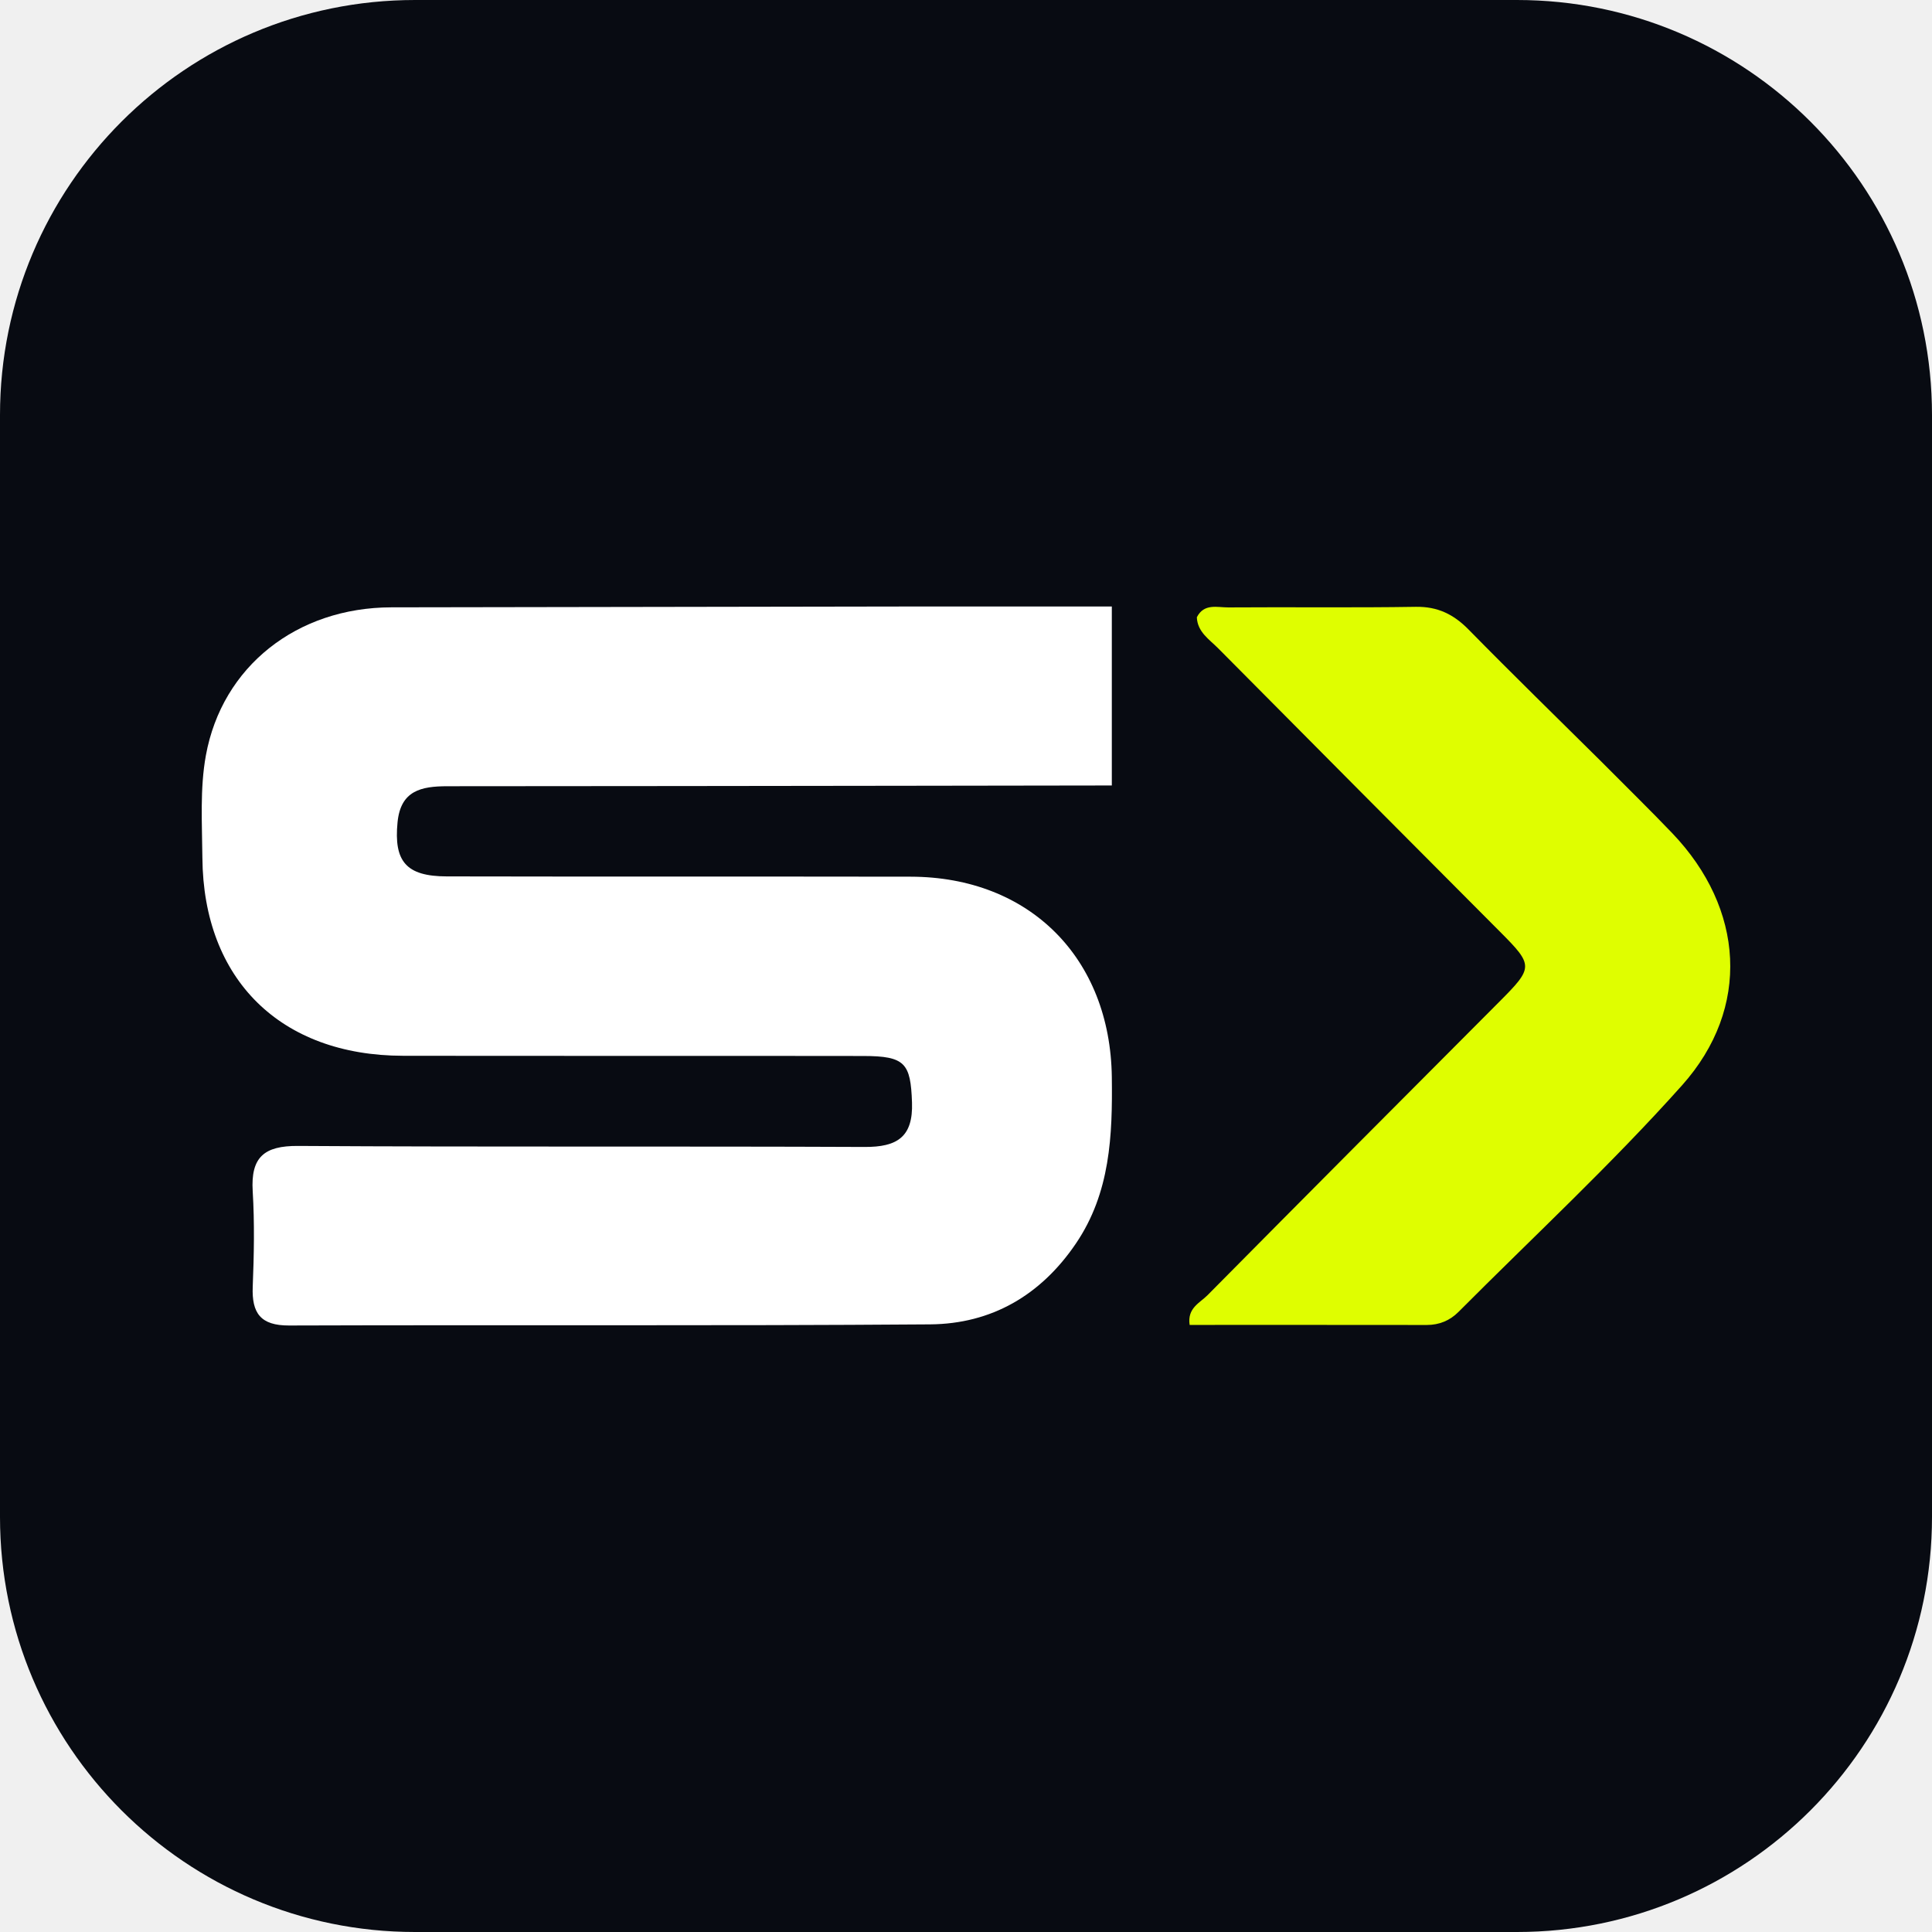
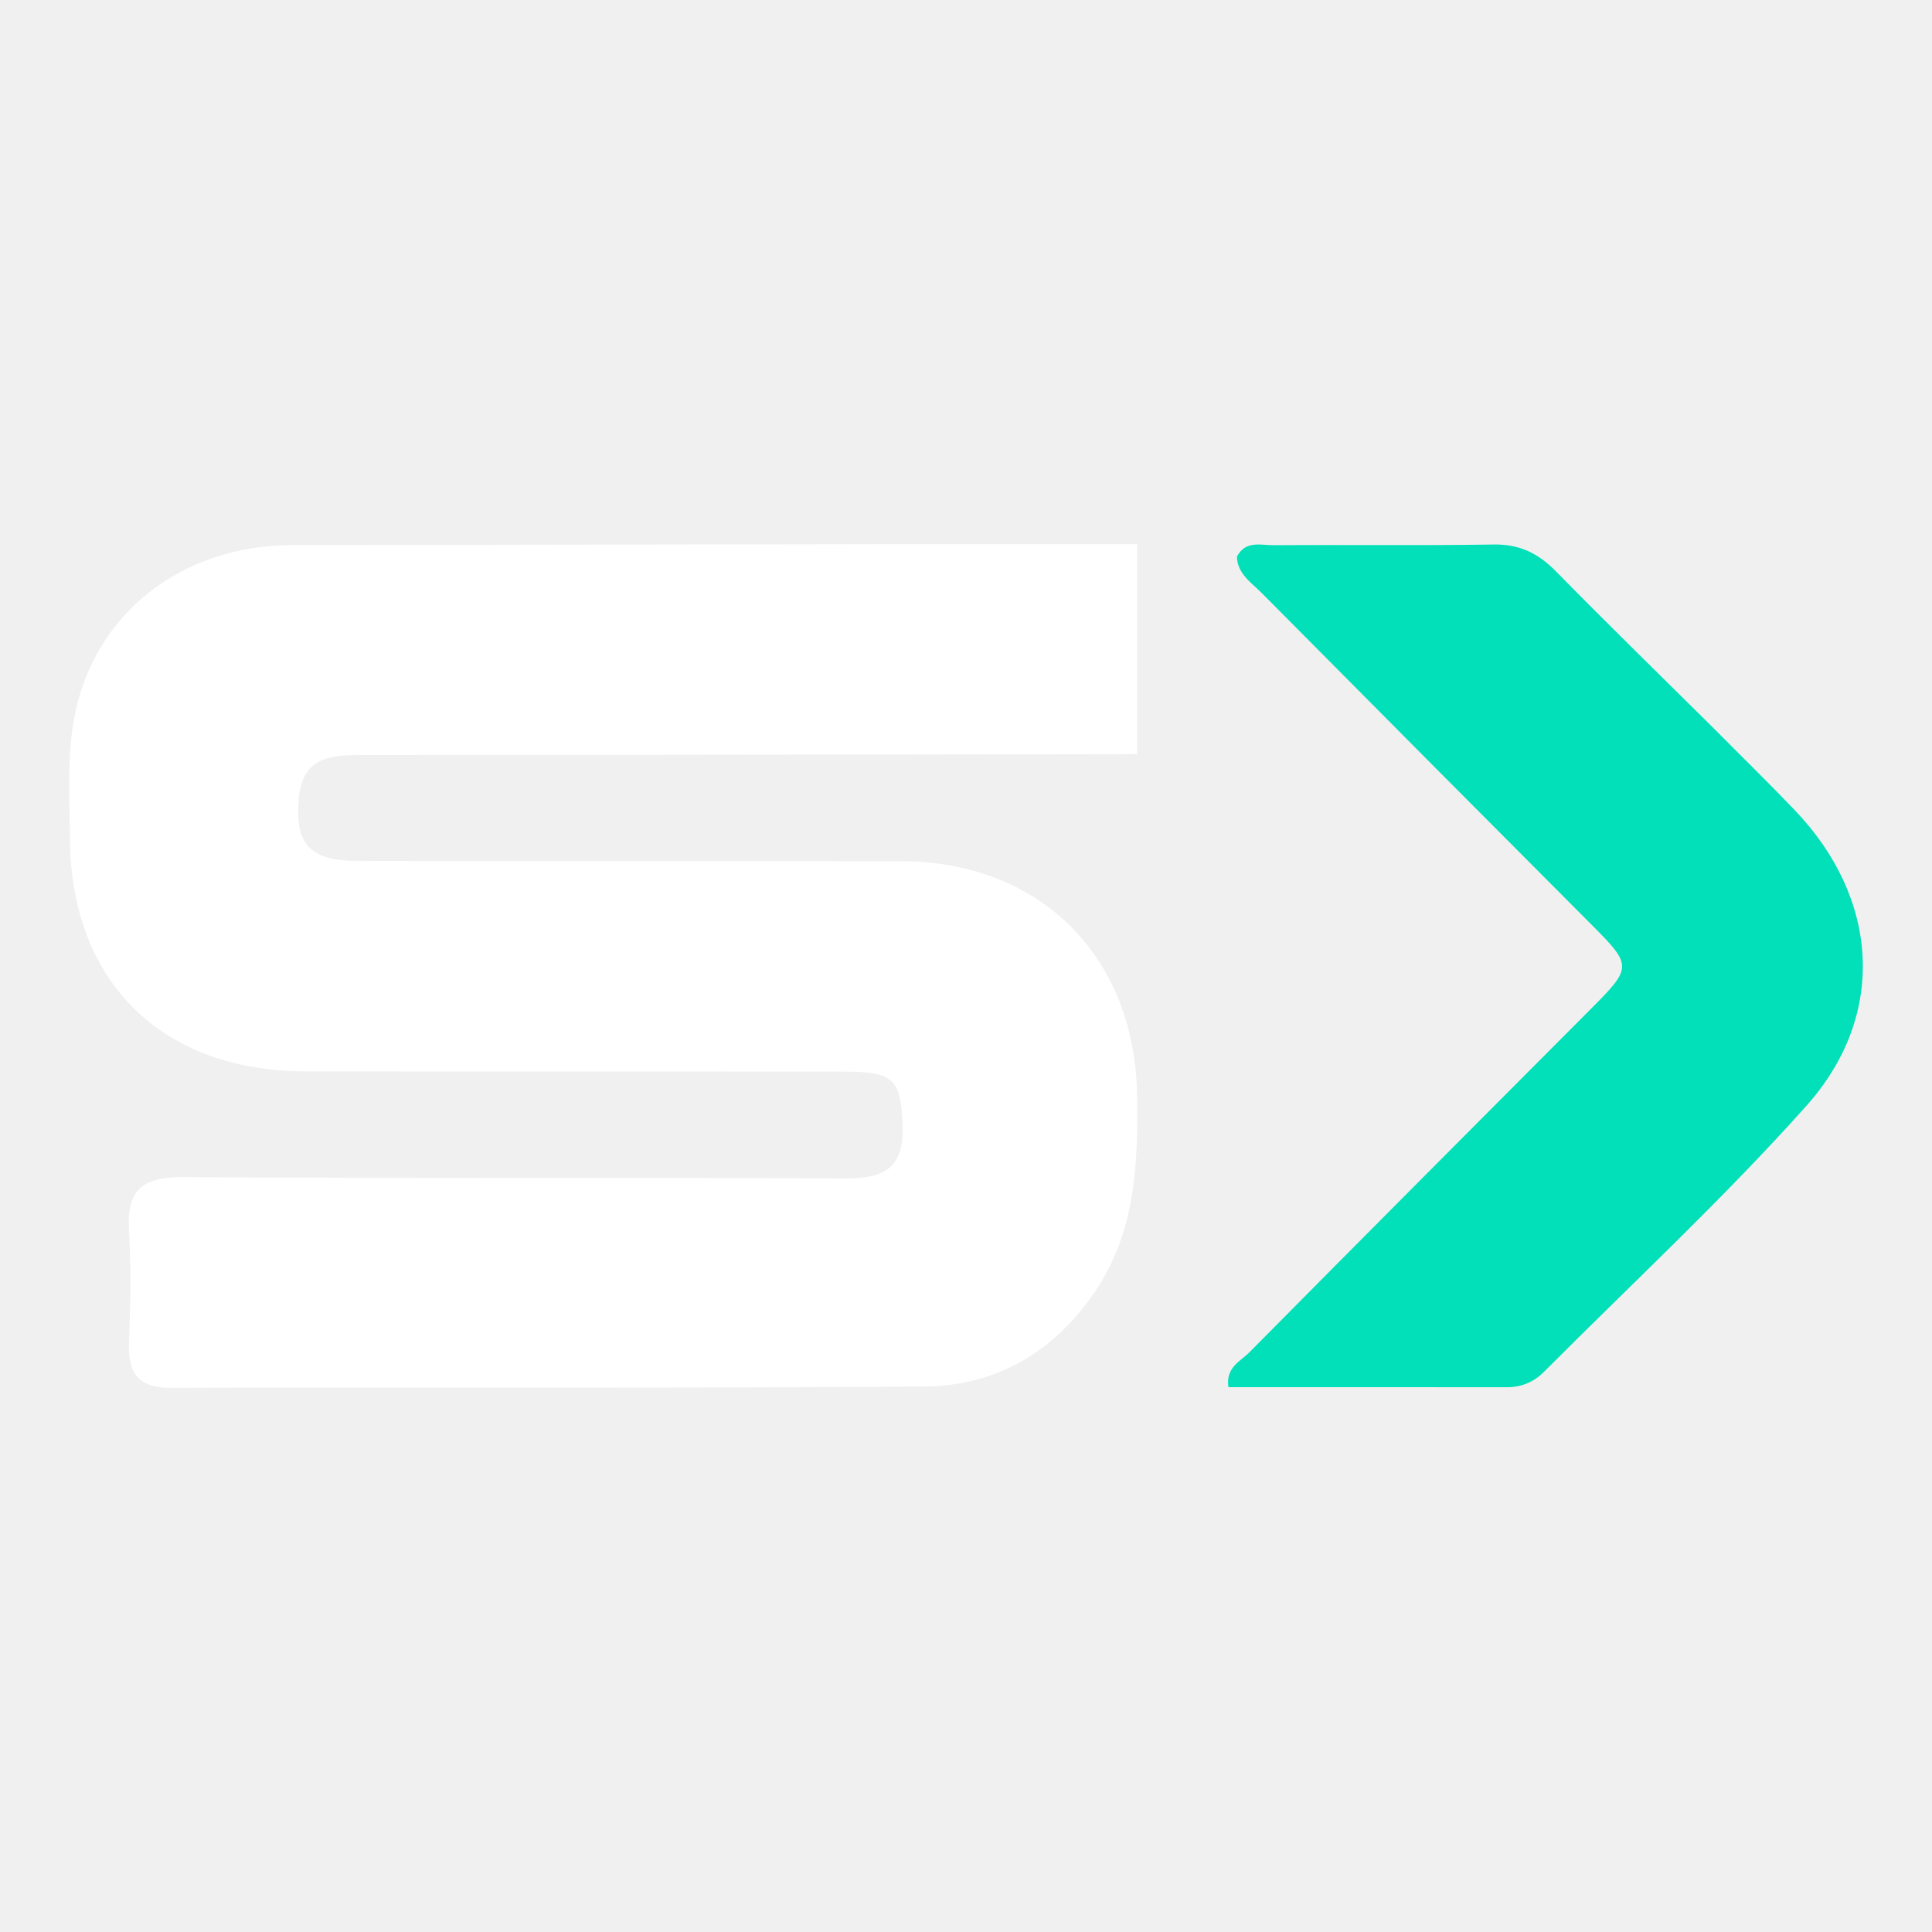
<svg xmlns="http://www.w3.org/2000/svg" width="512" height="512" viewBox="0 0 512 512" fill="none">
-   <rect width="512" height="512" rx="110" fill="#080B12" />
-   <path d="M424.441 201.906C412.679 190.242 400.814 178.68 389.213 166.859C385.235 162.805 381.012 160.72 375.196 160.814C358.636 161.082 342.068 160.85 325.504 160.971C322.61 160.992 319.095 159.818 317.176 163.582C317.335 167.496 320.481 169.441 322.818 171.799C347.682 196.88 372.596 221.912 397.526 246.927C406.42 255.853 406.411 256.374 397.313 265.498C371.493 291.392 345.683 317.295 319.961 343.284C317.988 345.277 314.583 346.641 315.27 351.117C336.286 351.117 357.191 351.101 378.095 351.133C381.427 351.138 384.235 349.96 386.524 347.662C406.368 327.74 427.051 308.564 445.757 287.622C464.117 267.067 462.199 240.736 443.192 220.831C437.365 214.73 431.317 208.84 424.441 201.906Z" fill="#DFFE00" />
-   <path d="M103.715 160.95C78.718 160.993 58.861 176.581 54.559 200.197C52.953 209.008 53.563 218.274 53.635 227.329C53.891 259.596 74.353 279.746 106.812 279.794C147.483 279.855 188.154 279.784 228.825 279.848C239.873 279.865 241.326 281.76 241.69 292.151C242.013 301.365 237.7 303.994 229.146 303.956C179.09 303.735 129.032 303.998 78.977 303.685C69.994 303.628 66.422 306.667 66.969 315.673C67.48 324.088 67.312 332.57 66.976 341.004C66.697 348.015 69.065 351.295 76.603 351.271C133.229 351.085 189.858 351.396 246.481 350.971C262.738 350.849 275.811 343.274 285.118 329.558C294.258 316.087 294.84 300.941 294.644 285.451C294.244 253.901 272.852 232.382 241.327 232.331C200.343 232.264 159.359 232.343 118.375 232.256C107.626 232.233 104.34 228.271 105.353 217.922C106.176 209.501 111.599 208.362 118.588 208.359C159.501 208.34 200.414 208.292 241.327 208.236C259.099 208.211 276.871 208.185 294.644 208.159V160.729H241.327L103.715 160.95Z" fill="white" />
+   <path d="M453.659 192.522C439.857 178.835 425.934 165.268 412.321 151.396C407.653 146.639 402.697 144.192 395.872 144.302C376.439 144.616 356.997 144.345 337.56 144.487C334.164 144.512 330.04 143.133 327.788 147.551C327.974 152.143 331.666 154.426 334.409 157.193C363.586 186.625 392.821 215.998 422.075 245.353C432.513 255.827 432.502 256.439 421.825 267.146C391.527 297.53 361.24 327.927 331.056 358.424C328.741 360.763 324.745 362.363 325.551 367.616C350.213 367.616 374.744 367.597 399.274 367.635C403.184 367.641 406.479 366.258 409.165 363.561C432.452 340.184 456.723 317.681 478.673 293.107C500.218 268.986 497.967 238.088 475.663 214.731C468.826 207.571 461.728 200.659 453.659 192.522Z" fill="#01E0B8" />
+   <path d="M77.299 144.462C47.966 144.512 24.665 162.804 19.616 190.517C17.732 200.856 18.448 211.73 18.532 222.355C18.832 260.219 42.843 283.864 80.933 283.921C128.659 283.992 176.385 283.909 224.111 283.984C237.076 284.005 238.781 286.228 239.208 298.421C239.587 309.233 234.526 312.319 224.487 312.275C165.749 312.015 107.007 312.323 48.27 311.956C37.728 311.89 33.537 315.455 34.179 326.024C34.779 335.899 34.582 345.852 34.187 355.749C33.86 363.975 36.639 367.825 45.484 367.796C111.932 367.578 178.384 367.943 244.83 367.445C263.907 367.302 279.248 358.413 290.168 342.317C300.894 326.509 301.577 308.736 301.347 290.56C300.878 253.536 275.775 228.285 238.781 228.225C190.688 228.147 142.595 228.238 94.502 228.136C81.888 228.11 78.033 223.46 79.221 211.316C80.187 201.435 86.55 200.098 94.752 200.095C142.762 200.072 190.772 200.016 238.781 199.95C259.637 199.921 280.492 199.891 301.347 199.86V144.203H238.781L77.299 144.462Z" fill="white" />
</svg>
